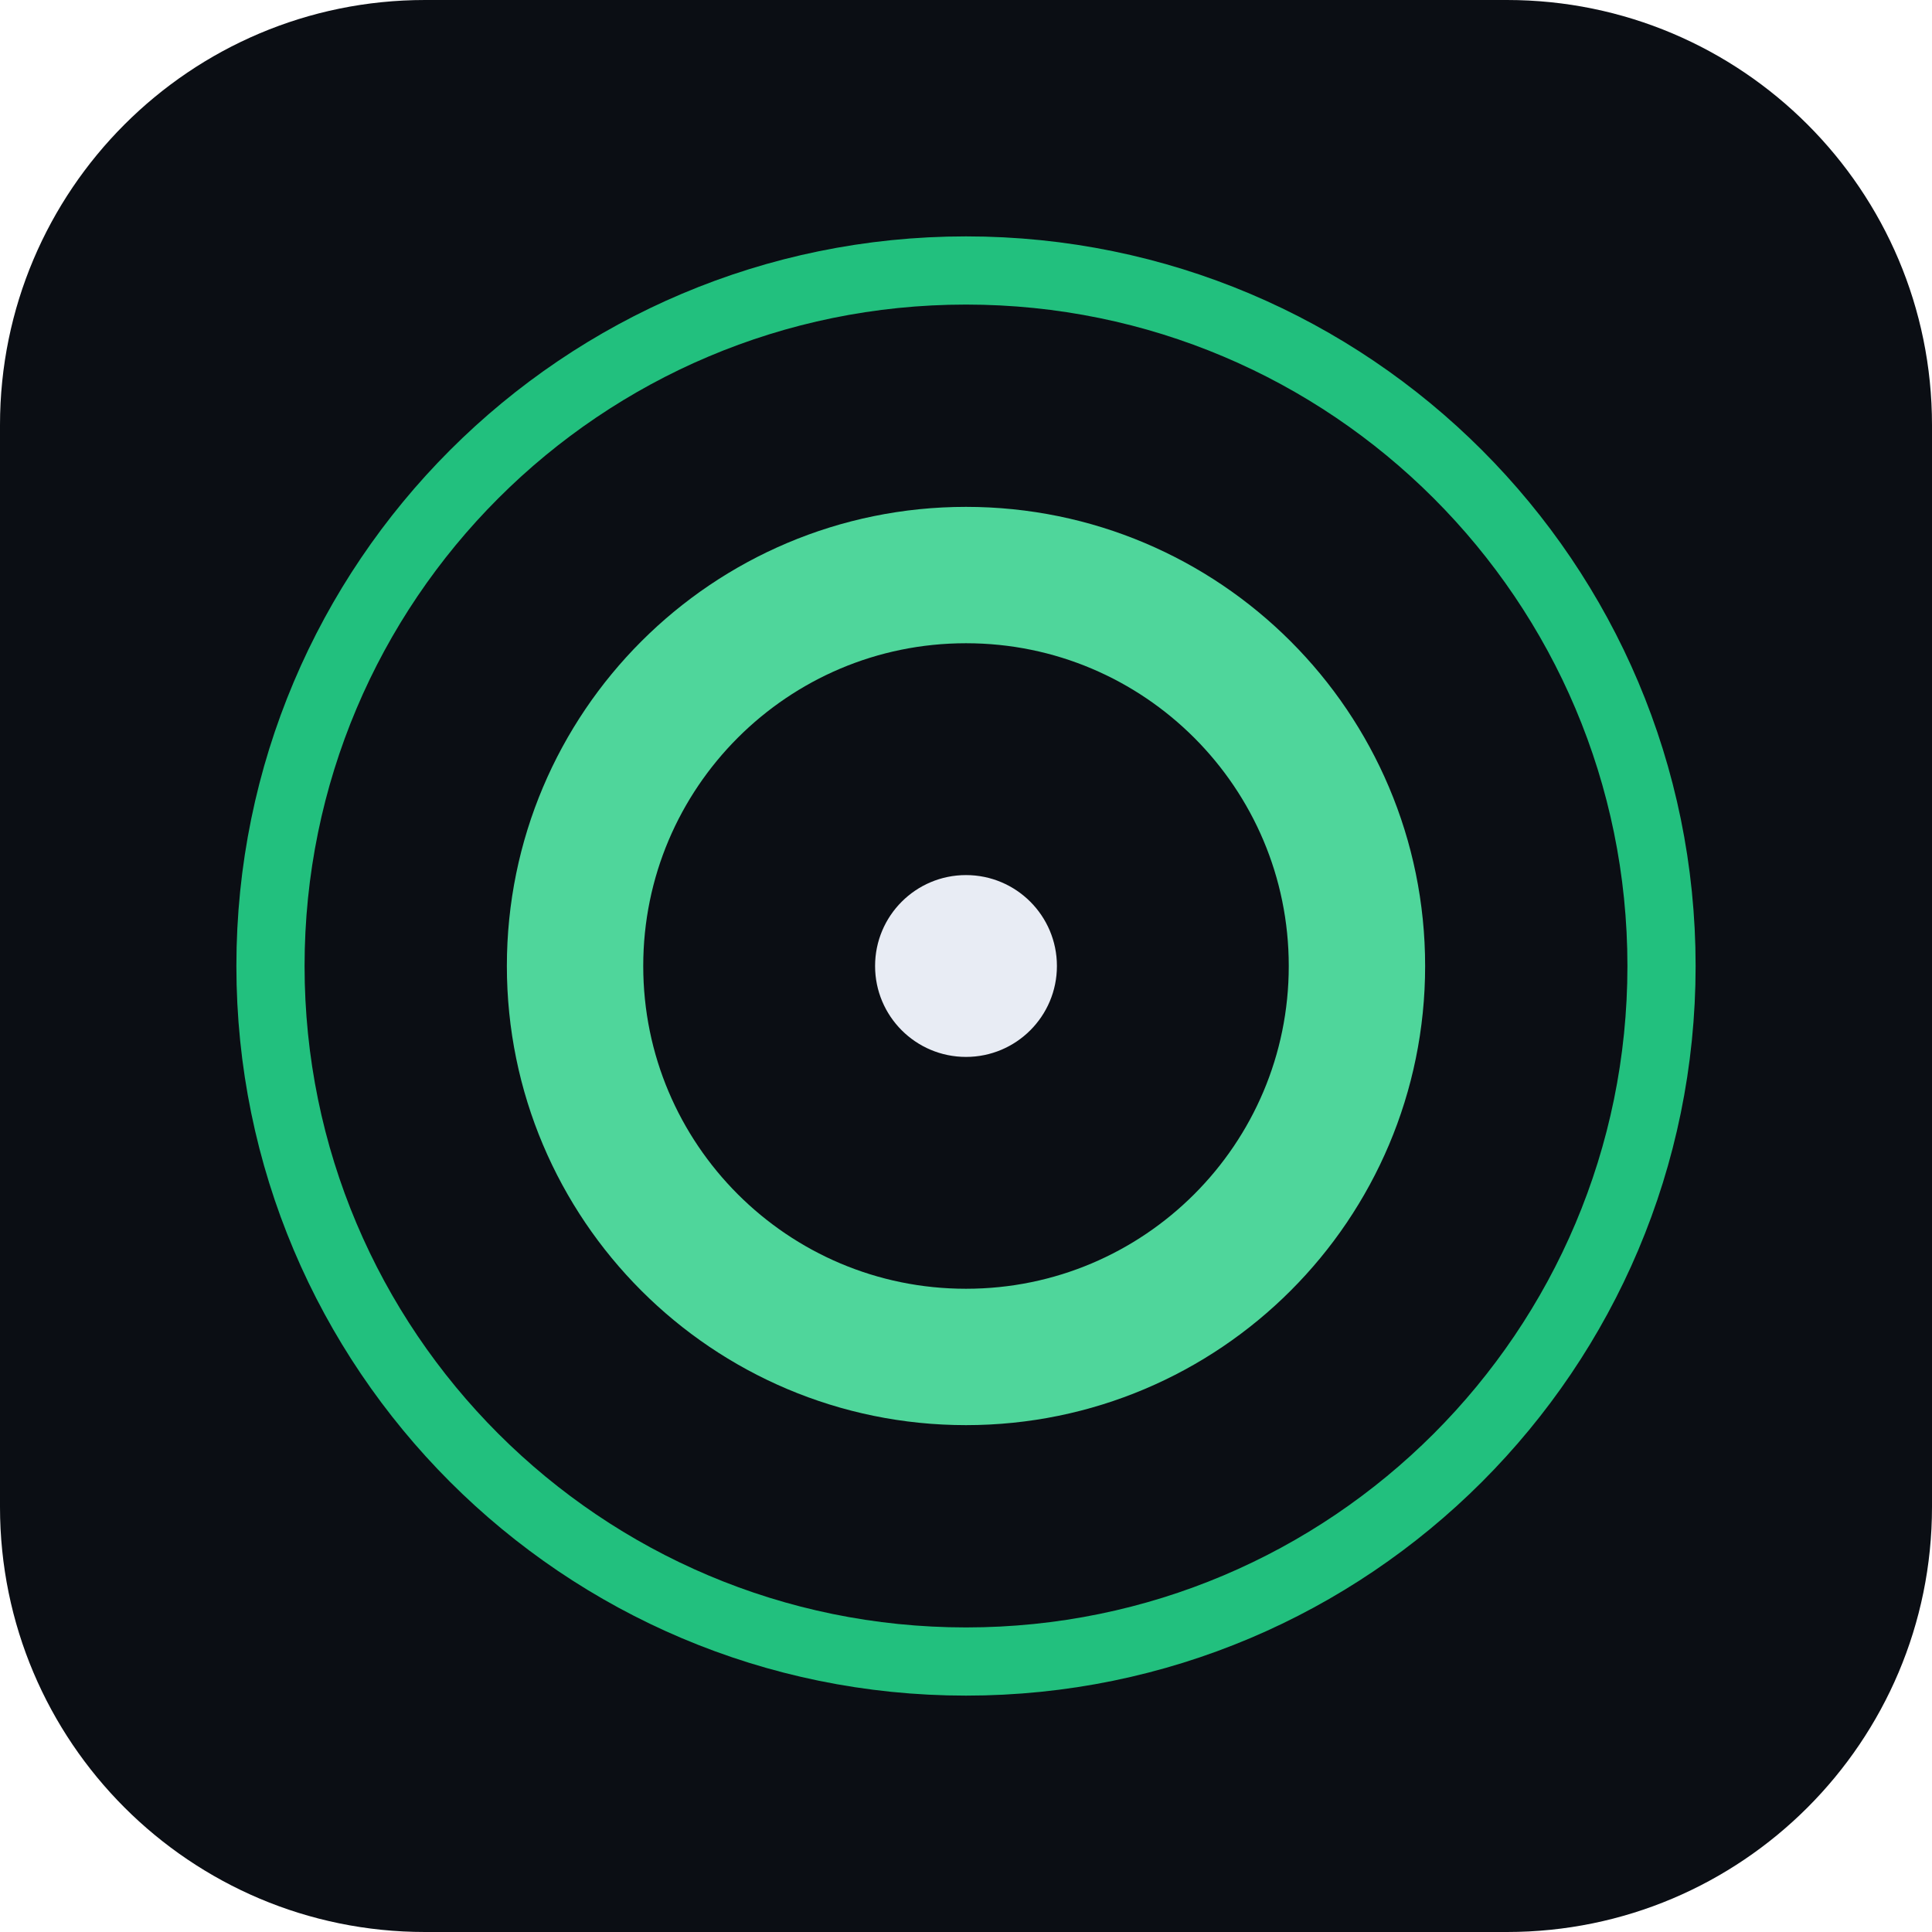
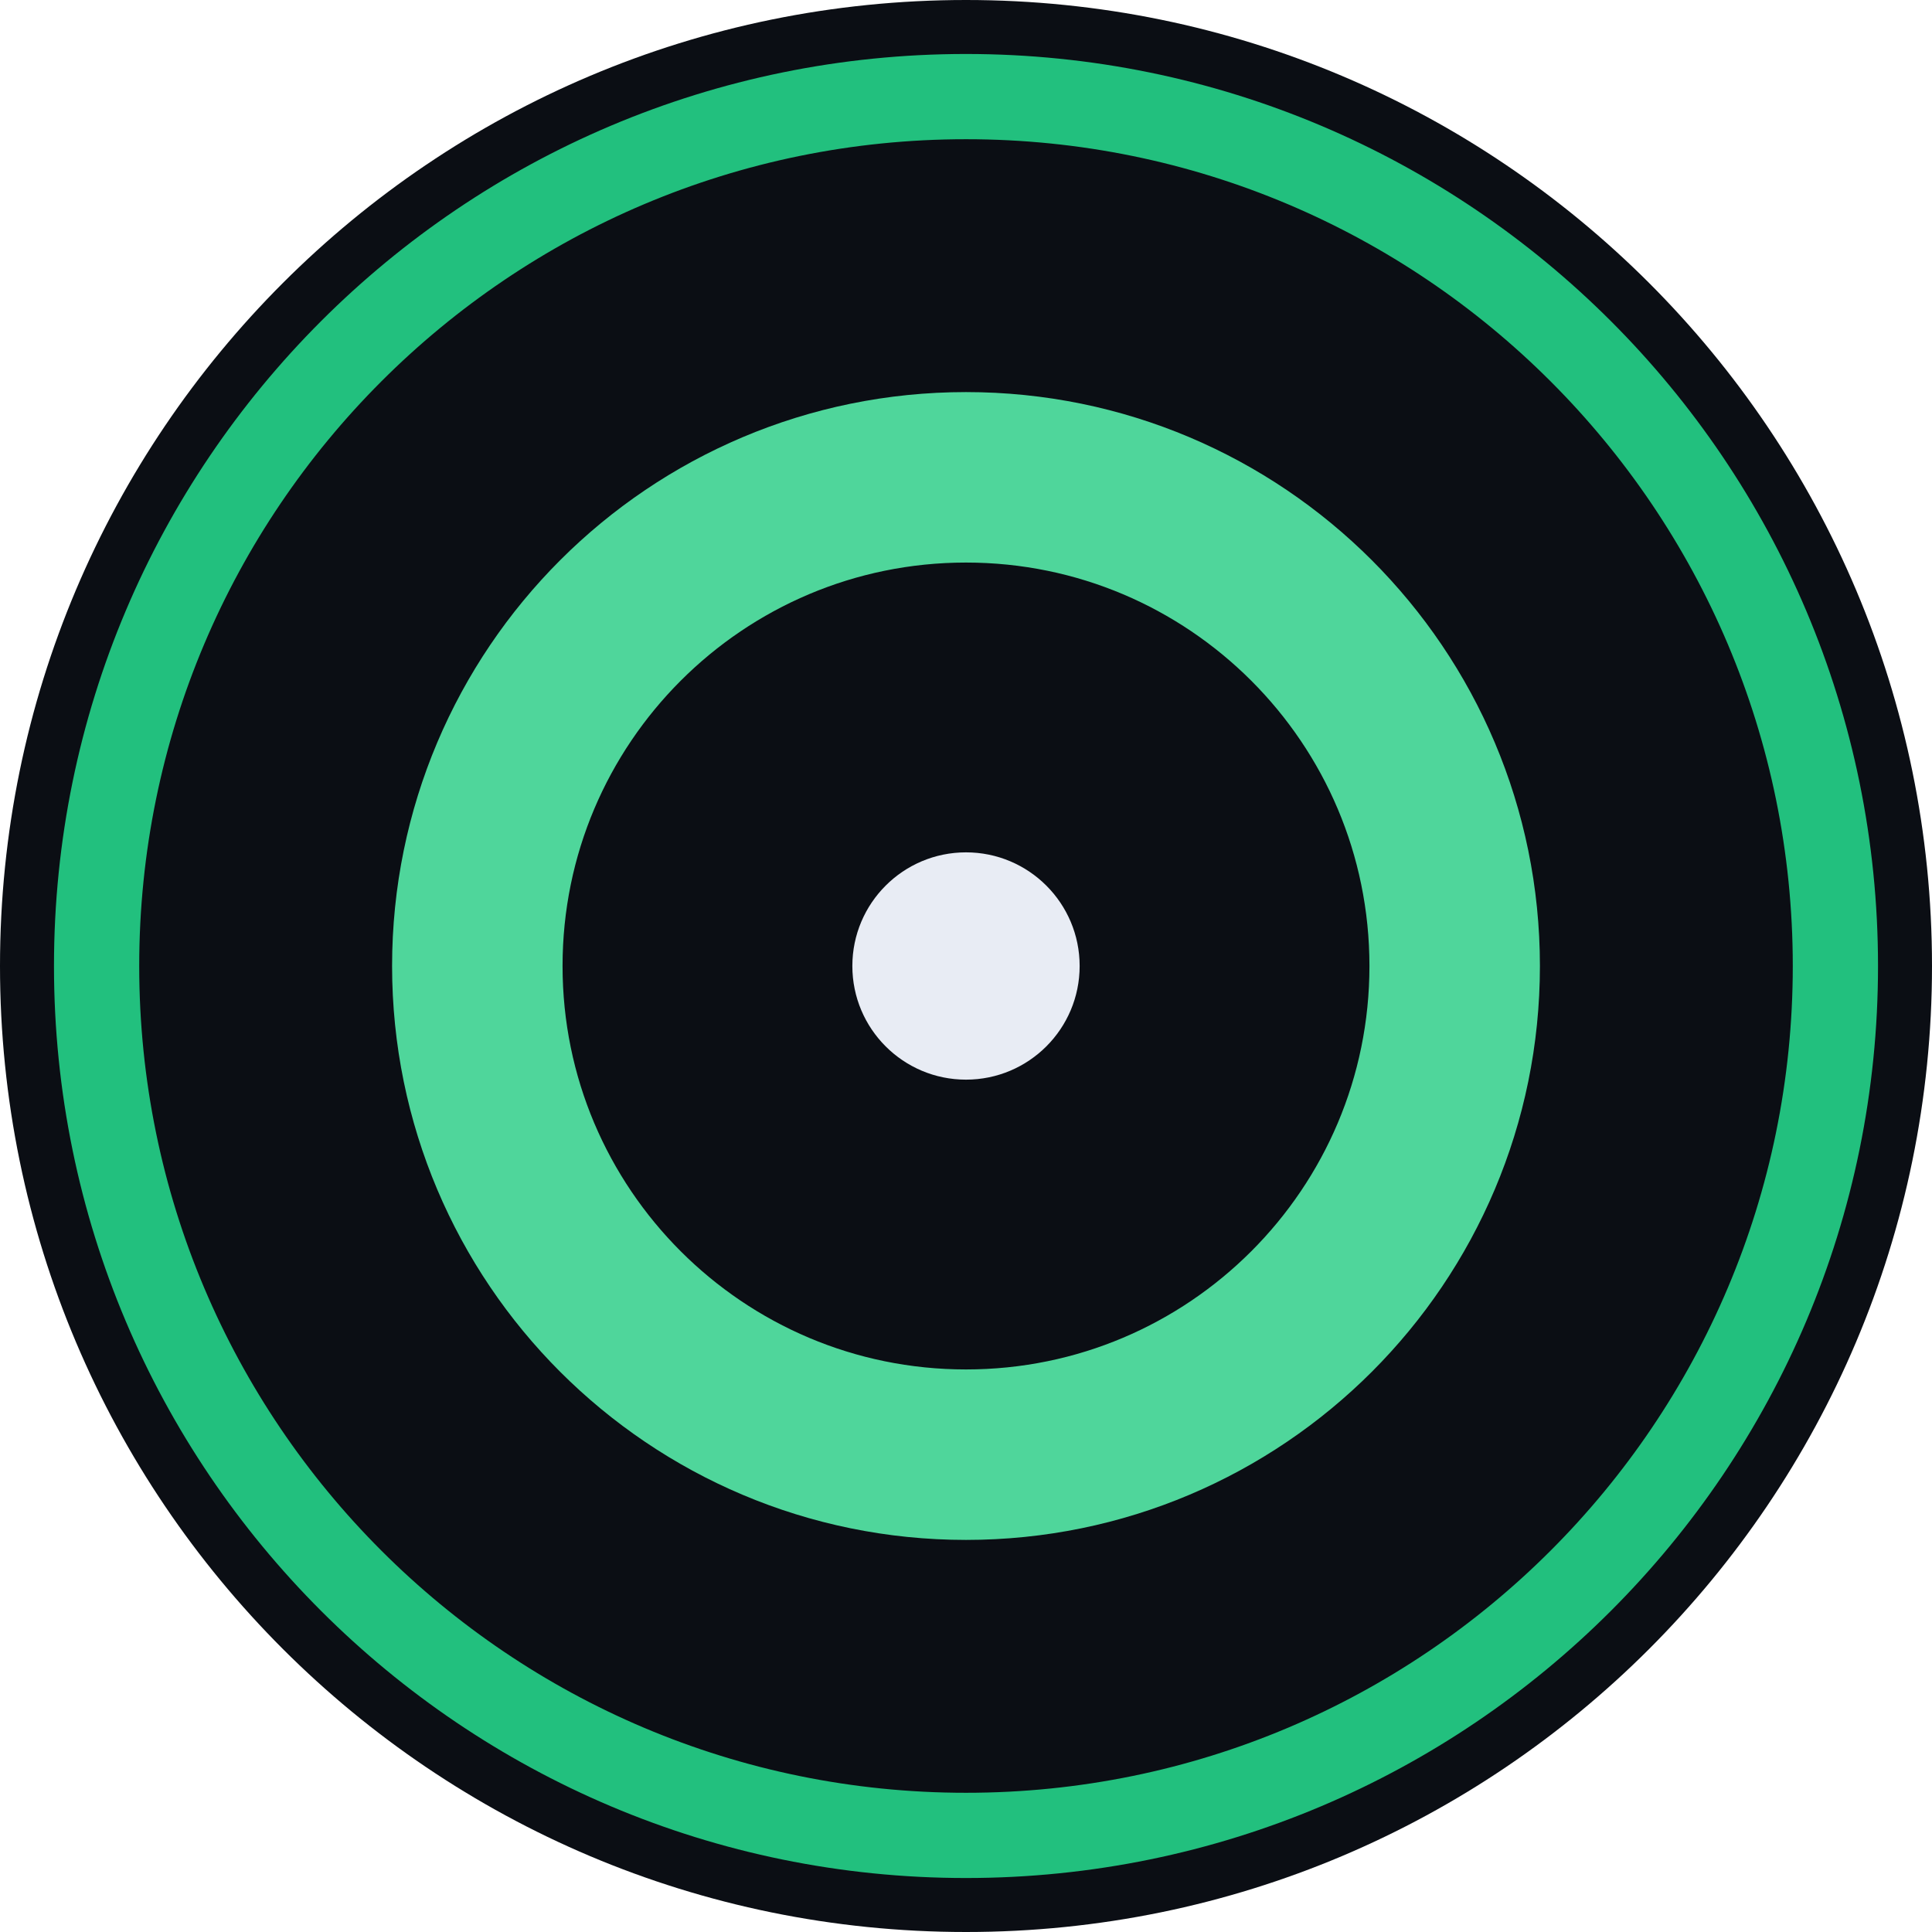
<svg xmlns="http://www.w3.org/2000/svg" width="34" height="34" viewBox="0 0 34 34" fill="none">
-   <rect width="34" height="34" rx="7.48" fill="#0B0E14" />
-   <g transform="translate(3.4,3.4) scale(0.8)">
-     <circle cx="17" cy="17" r="15.3" stroke="#22C07E" stroke-width="1.5" />
-     <circle cx="17" cy="17" r="8.6" stroke="#4FD69B" stroke-width="3" />
-     <circle cx="17" cy="17" r="2" fill="#E8ECF4" />
-   </g>
+   <circle cx="17" cy="17" r="17" fill="#0B0E14" />
+   <circle cx="17" cy="17" r="15.3" stroke="#22C07E" stroke-width="1.5" />
+   <circle cx="17" cy="17" r="8.6" stroke="#4FD69B" stroke-width="3" />
+   <circle cx="17" cy="17" r="2" fill="#E8ECF4" />
</svg>
